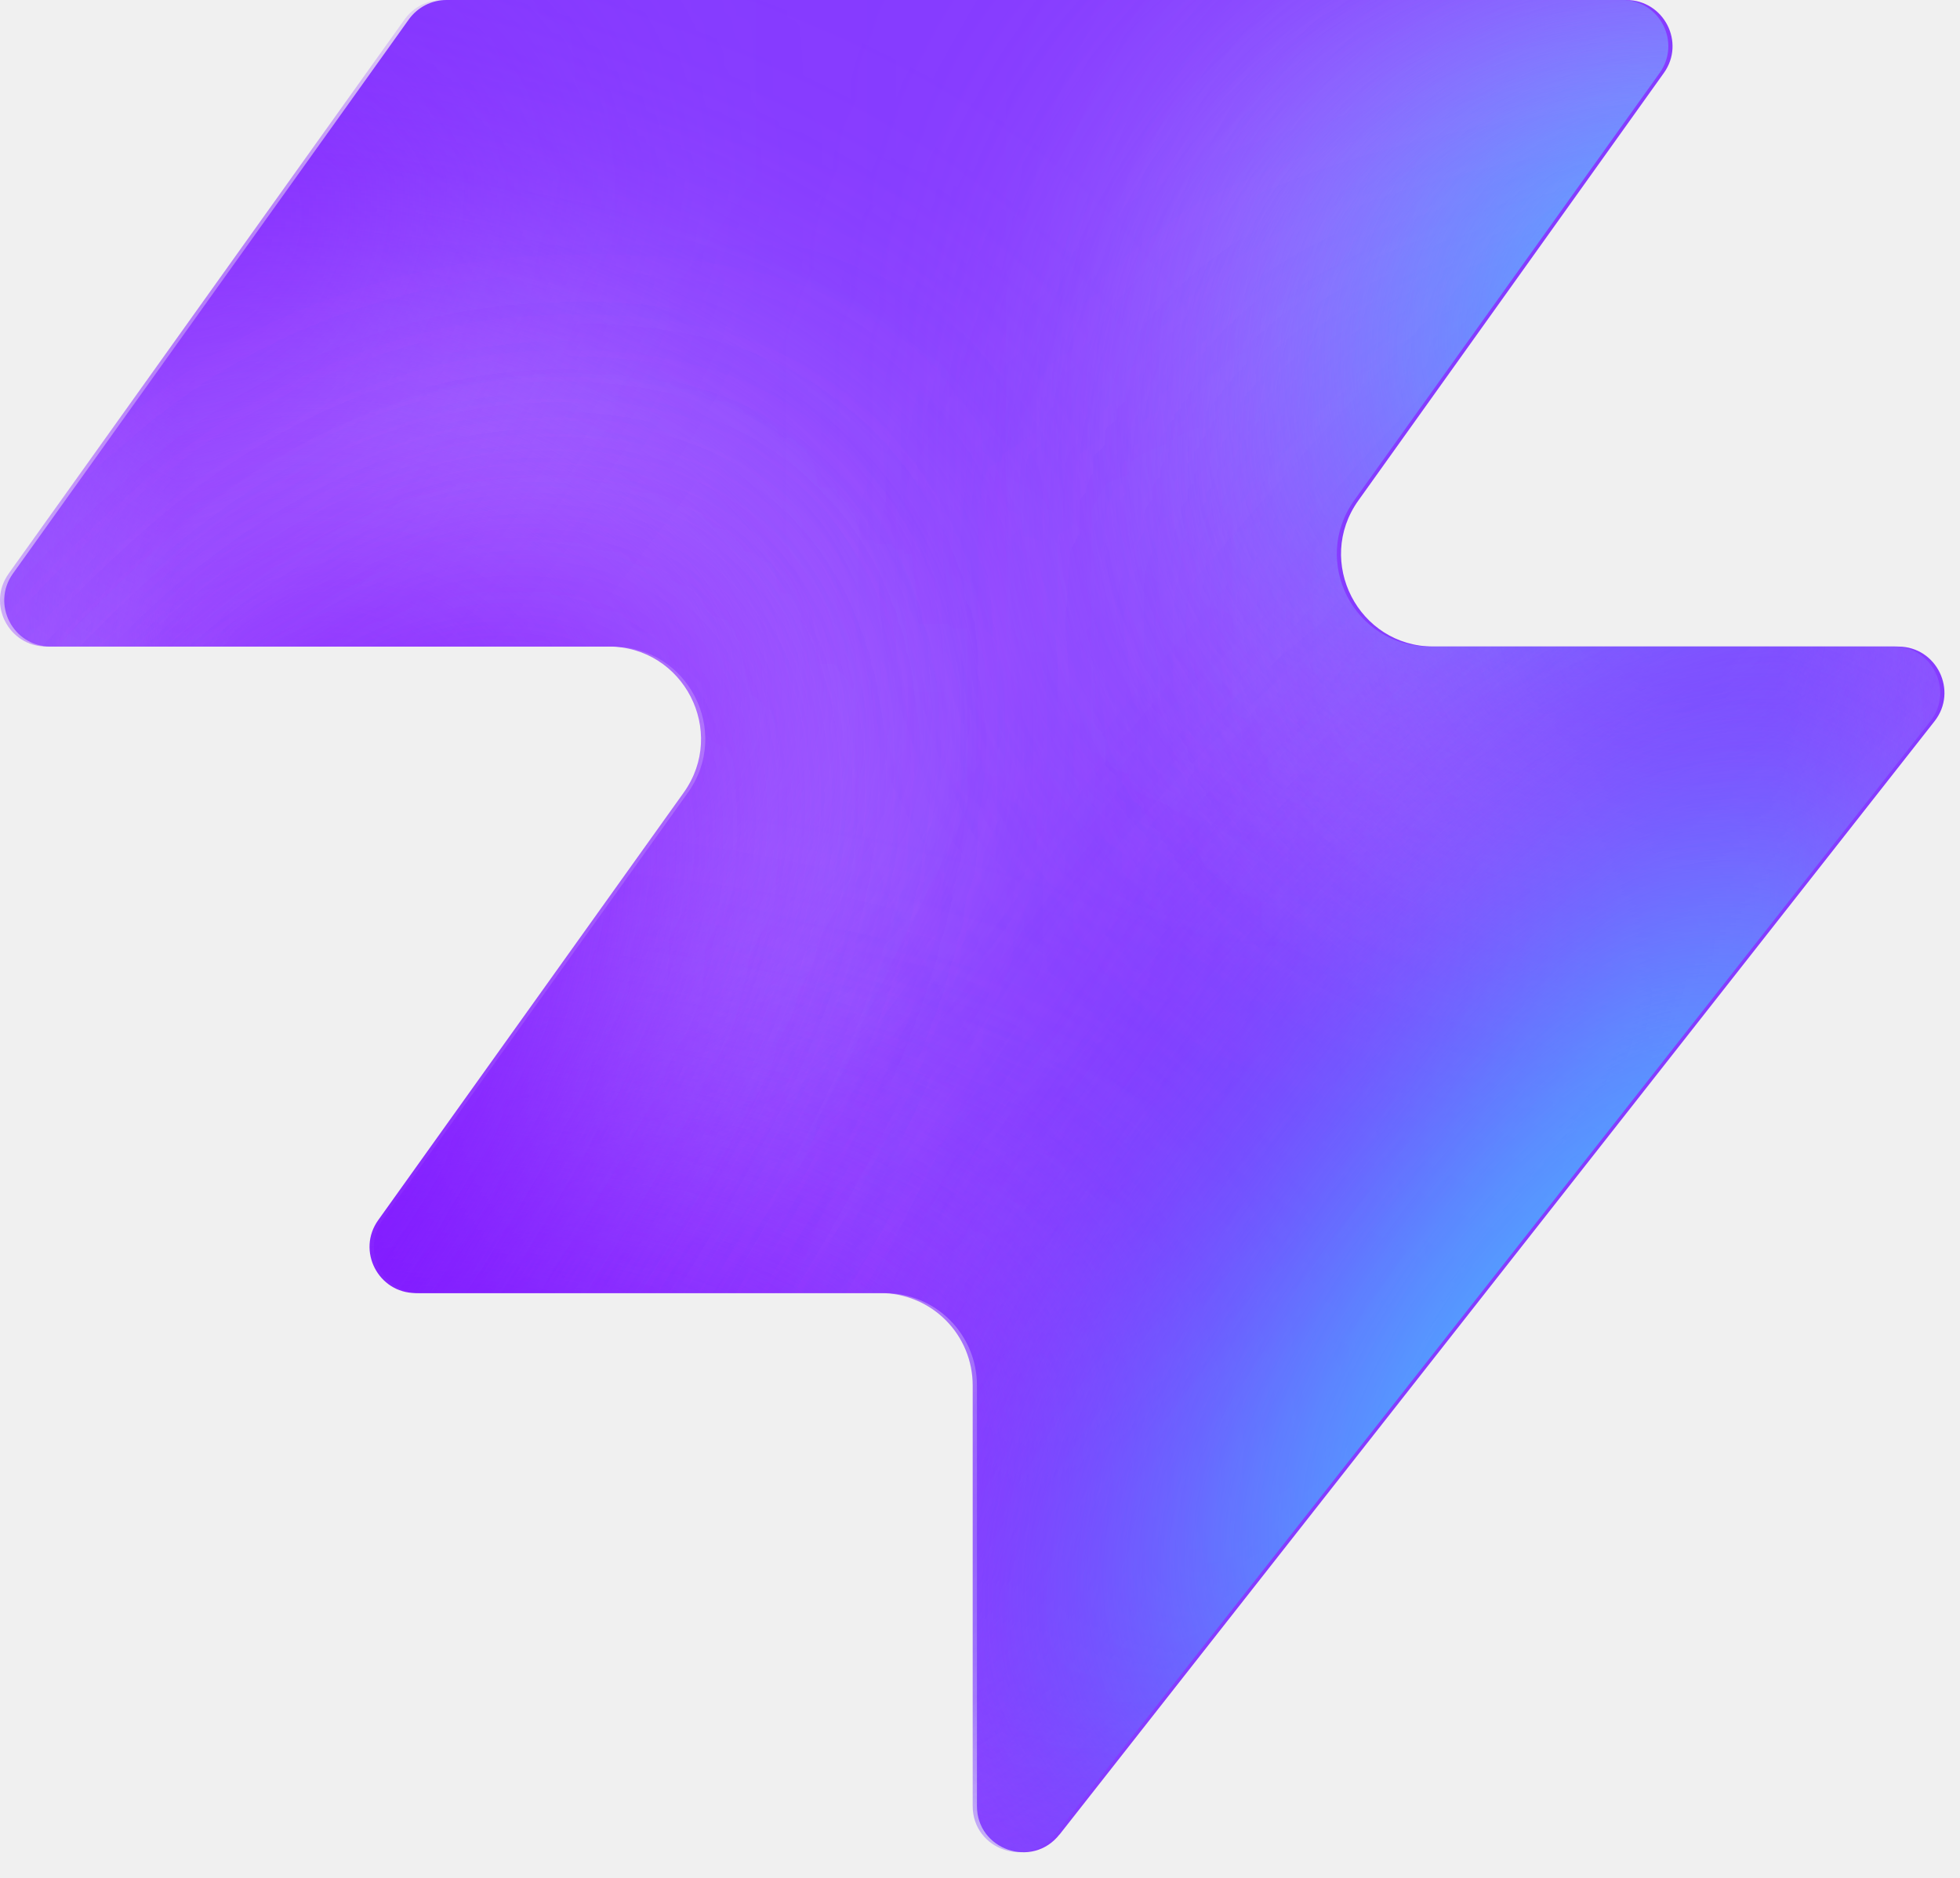
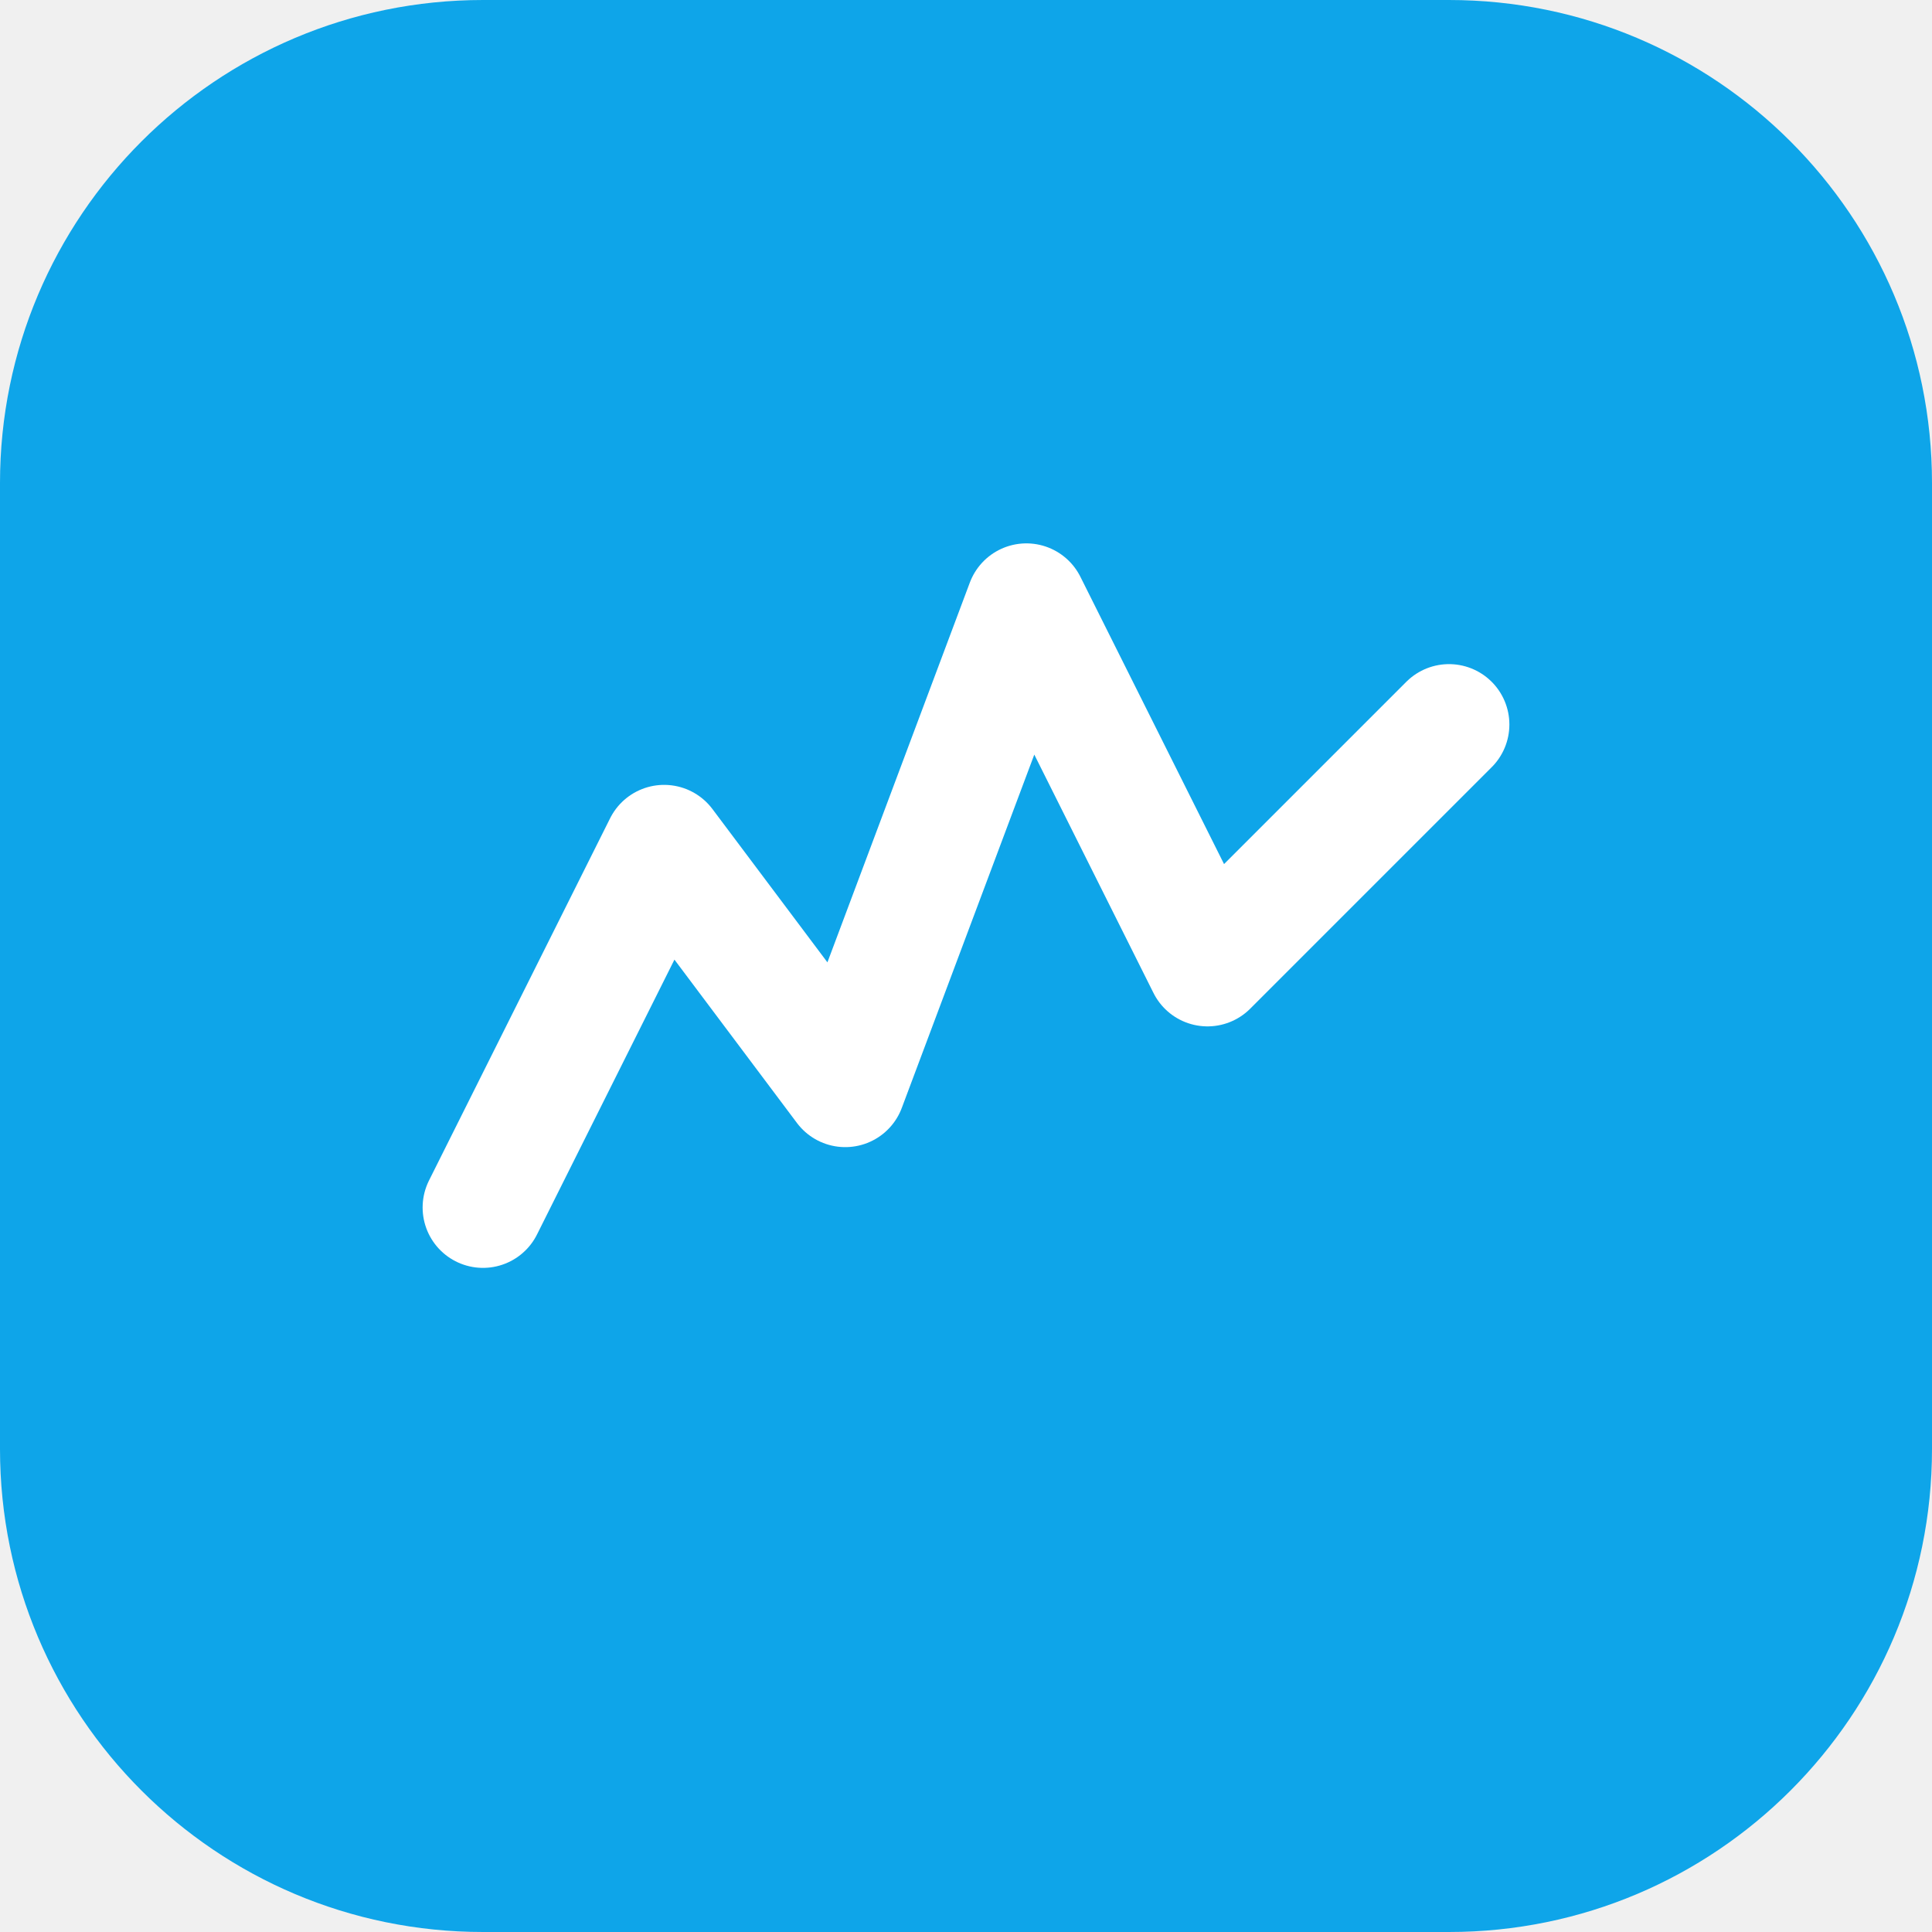
- <svg xmlns="http://www.w3.org/2000/svg" width="48" height="46" fill="none" viewBox="0 0 48 46">
-   <path fill="#863bff" d="M25.946 44.938c-.664.845-2.021.375-2.021-.698V33.937a2.26 2.26 0 0 0-2.262-2.262H10.287c-.92 0-1.456-1.04-.92-1.788l7.48-10.471c1.07-1.497 0-3.578-1.842-3.578H1.237c-.92 0-1.456-1.04-.92-1.788L10.013.474c.214-.297.556-.474.92-.474h28.894c.92 0 1.456 1.04.92 1.788l-7.48 10.471c-1.07 1.498 0 3.579 1.842 3.579h11.377c.943 0 1.473 1.088.89 1.83L25.947 44.94z" style="fill:#863bff;fill:color(display-p3 .525 .23 1);fill-opacity:1" />
-   <mask id="a" width="48" height="46" x="0" y="0" maskUnits="userSpaceOnUse" style="mask-type:alpha">
-     <path fill="#000" d="M25.842 44.938c-.664.844-2.021.375-2.021-.698V33.937a2.26 2.26 0 0 0-2.262-2.262H10.183c-.92 0-1.456-1.04-.92-1.788l7.48-10.471c1.07-1.498 0-3.579-1.842-3.579H1.133c-.92 0-1.456-1.04-.92-1.787L9.91.473c.214-.297.556-.474.92-.474h28.894c.92 0 1.456 1.04.92 1.788l-7.48 10.471c-1.07 1.498 0 3.578 1.842 3.578h11.377c.943 0 1.473 1.088.89 1.832L25.843 44.94z" style="fill:#000;fill-opacity:1" />
-   </mask>
-   <g mask="url(#a)">
-     <g filter="url(#b)">
-       <ellipse cx="5.508" cy="14.704" fill="#ede6ff" rx="5.508" ry="14.704" style="fill:#ede6ff;fill:color(display-p3 .927 .903 1);fill-opacity:1" transform="matrix(.00324 1 1 -.00324 -4.47 31.516)" />
-     </g>
-     <g filter="url(#c)">
-       <ellipse cx="10.399" cy="29.851" fill="#ede6ff" rx="10.399" ry="29.851" style="fill:#ede6ff;fill:color(display-p3 .927 .903 1);fill-opacity:1" transform="matrix(.00324 1 1 -.00324 -39.328 7.883)" />
-     </g>
-     <g filter="url(#d)">
-       <ellipse cx="5.508" cy="30.487" fill="#7e14ff" rx="5.508" ry="30.487" style="fill:#7e14ff;fill:color(display-p3 .492 .077 1);fill-opacity:1" transform="rotate(89.814 -25.913 -14.639)scale(1 -1)" />
-     </g>
-     <g filter="url(#e)">
-       <ellipse cx="5.508" cy="30.599" fill="#7e14ff" rx="5.508" ry="30.599" style="fill:#7e14ff;fill:color(display-p3 .492 .077 1);fill-opacity:1" transform="rotate(89.814 -32.644 -3.334)scale(1 -1)" />
-     </g>
-     <g filter="url(#f)">
-       <ellipse cx="5.508" cy="30.599" fill="#7e14ff" rx="5.508" ry="30.599" style="fill:#7e14ff;fill:color(display-p3 .492 .077 1);fill-opacity:1" transform="matrix(.00324 1 1 -.00324 -34.34 30.47)" />
-     </g>
-     <g filter="url(#g)">
-       <ellipse cx="14.072" cy="22.078" fill="#ede6ff" rx="14.072" ry="22.078" style="fill:#ede6ff;fill:color(display-p3 .927 .903 1);fill-opacity:1" transform="rotate(93.35 24.506 48.493)scale(-1 1)" />
-     </g>
-     <g filter="url(#h)">
-       <ellipse cx="3.47" cy="21.501" fill="#7e14ff" rx="3.47" ry="21.501" style="fill:#7e14ff;fill:color(display-p3 .492 .077 1);fill-opacity:1" transform="rotate(89.009 28.708 47.59)scale(-1 1)" />
-     </g>
-     <g filter="url(#i)">
-       <ellipse cx="3.47" cy="21.501" fill="#7e14ff" rx="3.47" ry="21.501" style="fill:#7e14ff;fill:color(display-p3 .492 .077 1);fill-opacity:1" transform="rotate(89.009 28.708 47.59)scale(-1 1)" />
-     </g>
-     <g filter="url(#j)">
-       <ellipse cx=".387" cy="8.972" fill="#7e14ff" rx="4.407" ry="29.108" style="fill:#7e14ff;fill:color(display-p3 .492 .077 1);fill-opacity:1" transform="rotate(39.51 .387 8.972)" />
-     </g>
-     <g filter="url(#k)">
-       <ellipse cx="47.523" cy="-6.092" fill="#7e14ff" rx="4.407" ry="29.108" style="fill:#7e14ff;fill:color(display-p3 .492 .077 1);fill-opacity:1" transform="rotate(37.892 47.523 -6.092)" />
-     </g>
-     <g filter="url(#l)">
-       <ellipse cx="41.412" cy="6.333" fill="#47bfff" rx="5.971" ry="9.665" style="fill:#47bfff;fill:color(display-p3 .28 .748 1);fill-opacity:1" transform="rotate(37.892 41.412 6.333)" />
-     </g>
-     <g filter="url(#m)">
-       <ellipse cx="-1.879" cy="38.332" fill="#7e14ff" rx="4.407" ry="29.108" style="fill:#7e14ff;fill:color(display-p3 .492 .077 1);fill-opacity:1" transform="rotate(37.892 -1.88 38.332)" />
-     </g>
-     <g filter="url(#n)">
-       <ellipse cx="-1.879" cy="38.332" fill="#7e14ff" rx="4.407" ry="29.108" style="fill:#7e14ff;fill:color(display-p3 .492 .077 1);fill-opacity:1" transform="rotate(37.892 -1.88 38.332)" />
-     </g>
-     <g filter="url(#o)">
-       <ellipse cx="35.651" cy="29.907" fill="#7e14ff" rx="4.407" ry="29.108" style="fill:#7e14ff;fill:color(display-p3 .492 .077 1);fill-opacity:1" transform="rotate(37.892 35.651 29.907)" />
-     </g>
-     <g filter="url(#p)">
-       <ellipse cx="38.418" cy="32.4" fill="#47bfff" rx="5.971" ry="15.297" style="fill:#47bfff;fill:color(display-p3 .28 .748 1);fill-opacity:1" transform="rotate(37.892 38.418 32.4)" />
-     </g>
-   </g>
-   <defs>
-     <filter id="b" width="60.045" height="41.654" x="-19.77" y="16.149" color-interpolation-filters="sRGB" filterUnits="userSpaceOnUse">
-       <feFlood flood-opacity="0" result="BackgroundImageFix" />
-       <feBlend in="SourceGraphic" in2="BackgroundImageFix" result="shape" />
-       <feGaussianBlur result="effect1_foregroundBlur_2002_17158" stdDeviation="7.659" />
-     </filter>
-     <filter id="c" width="90.34" height="51.437" x="-54.613" y="-7.533" color-interpolation-filters="sRGB" filterUnits="userSpaceOnUse">
-       <feFlood flood-opacity="0" result="BackgroundImageFix" />
-       <feBlend in="SourceGraphic" in2="BackgroundImageFix" result="shape" />
-       <feGaussianBlur result="effect1_foregroundBlur_2002_17158" stdDeviation="7.659" />
-     </filter>
-     <filter id="d" width="79.355" height="29.4" x="-49.64" y="2.03" color-interpolation-filters="sRGB" filterUnits="userSpaceOnUse">
-       <feFlood flood-opacity="0" result="BackgroundImageFix" />
-       <feBlend in="SourceGraphic" in2="BackgroundImageFix" result="shape" />
-       <feGaussianBlur result="effect1_foregroundBlur_2002_17158" stdDeviation="4.596" />
-     </filter>
-     <filter id="e" width="79.579" height="29.4" x="-45.045" y="20.029" color-interpolation-filters="sRGB" filterUnits="userSpaceOnUse">
-       <feFlood flood-opacity="0" result="BackgroundImageFix" />
-       <feBlend in="SourceGraphic" in2="BackgroundImageFix" result="shape" />
-       <feGaussianBlur result="effect1_foregroundBlur_2002_17158" stdDeviation="4.596" />
-     </filter>
-     <filter id="f" width="79.579" height="29.4" x="-43.513" y="21.178" color-interpolation-filters="sRGB" filterUnits="userSpaceOnUse">
-       <feFlood flood-opacity="0" result="BackgroundImageFix" />
-       <feBlend in="SourceGraphic" in2="BackgroundImageFix" result="shape" />
-       <feGaussianBlur result="effect1_foregroundBlur_2002_17158" stdDeviation="4.596" />
-     </filter>
-     <filter id="g" width="74.749" height="58.852" x="15.756" y="-17.901" color-interpolation-filters="sRGB" filterUnits="userSpaceOnUse">
-       <feFlood flood-opacity="0" result="BackgroundImageFix" />
-       <feBlend in="SourceGraphic" in2="BackgroundImageFix" result="shape" />
-       <feGaussianBlur result="effect1_foregroundBlur_2002_17158" stdDeviation="7.659" />
-     </filter>
-     <filter id="h" width="61.377" height="25.362" x="23.548" y="2.284" color-interpolation-filters="sRGB" filterUnits="userSpaceOnUse">
-       <feFlood flood-opacity="0" result="BackgroundImageFix" />
-       <feBlend in="SourceGraphic" in2="BackgroundImageFix" result="shape" />
-       <feGaussianBlur result="effect1_foregroundBlur_2002_17158" stdDeviation="4.596" />
-     </filter>
-     <filter id="i" width="61.377" height="25.362" x="23.548" y="2.284" color-interpolation-filters="sRGB" filterUnits="userSpaceOnUse">
-       <feFlood flood-opacity="0" result="BackgroundImageFix" />
-       <feBlend in="SourceGraphic" in2="BackgroundImageFix" result="shape" />
-       <feGaussianBlur result="effect1_foregroundBlur_2002_17158" stdDeviation="4.596" />
-     </filter>
-     <filter id="j" width="56.045" height="63.649" x="-27.636" y="-22.853" color-interpolation-filters="sRGB" filterUnits="userSpaceOnUse">
-       <feFlood flood-opacity="0" result="BackgroundImageFix" />
-       <feBlend in="SourceGraphic" in2="BackgroundImageFix" result="shape" />
-       <feGaussianBlur result="effect1_foregroundBlur_2002_17158" stdDeviation="4.596" />
-     </filter>
-     <filter id="k" width="54.814" height="64.646" x="20.116" y="-38.415" color-interpolation-filters="sRGB" filterUnits="userSpaceOnUse">
-       <feFlood flood-opacity="0" result="BackgroundImageFix" />
-       <feBlend in="SourceGraphic" in2="BackgroundImageFix" result="shape" />
-       <feGaussianBlur result="effect1_foregroundBlur_2002_17158" stdDeviation="4.596" />
-     </filter>
-     <filter id="l" width="33.541" height="35.313" x="24.641" y="-11.323" color-interpolation-filters="sRGB" filterUnits="userSpaceOnUse">
-       <feFlood flood-opacity="0" result="BackgroundImageFix" />
-       <feBlend in="SourceGraphic" in2="BackgroundImageFix" result="shape" />
-       <feGaussianBlur result="effect1_foregroundBlur_2002_17158" stdDeviation="4.596" />
-     </filter>
-     <filter id="m" width="54.814" height="64.646" x="-29.286" y="6.009" color-interpolation-filters="sRGB" filterUnits="userSpaceOnUse">
-       <feFlood flood-opacity="0" result="BackgroundImageFix" />
-       <feBlend in="SourceGraphic" in2="BackgroundImageFix" result="shape" />
-       <feGaussianBlur result="effect1_foregroundBlur_2002_17158" stdDeviation="4.596" />
-     </filter>
-     <filter id="n" width="54.814" height="64.646" x="-29.286" y="6.009" color-interpolation-filters="sRGB" filterUnits="userSpaceOnUse">
-       <feFlood flood-opacity="0" result="BackgroundImageFix" />
-       <feBlend in="SourceGraphic" in2="BackgroundImageFix" result="shape" />
-       <feGaussianBlur result="effect1_foregroundBlur_2002_17158" stdDeviation="4.596" />
-     </filter>
-     <filter id="o" width="54.814" height="64.646" x="8.244" y="-2.416" color-interpolation-filters="sRGB" filterUnits="userSpaceOnUse">
-       <feFlood flood-opacity="0" result="BackgroundImageFix" />
-       <feBlend in="SourceGraphic" in2="BackgroundImageFix" result="shape" />
-       <feGaussianBlur result="effect1_foregroundBlur_2002_17158" stdDeviation="4.596" />
-     </filter>
-     <filter id="p" width="39.409" height="43.623" x="18.713" y="10.588" color-interpolation-filters="sRGB" filterUnits="userSpaceOnUse">
-       <feFlood flood-opacity="0" result="BackgroundImageFix" />
-       <feBlend in="SourceGraphic" in2="BackgroundImageFix" result="shape" />
-       <feGaussianBlur result="effect1_foregroundBlur_2002_17158" stdDeviation="4.596" />
-     </filter>
-   </defs>
+ <svg xmlns="http://www.w3.org/2000/svg" viewBox="0 0 32 32" fill="none">
+   <rect width="32" height="32" rx="8" fill="#0ea5e9" />
+   <path d="M8 20 L11 14 L14 18 L17 10 L20 16 L24 12" stroke="white" stroke-width="2" stroke-linecap="round" stroke-linejoin="round" />
</svg>
